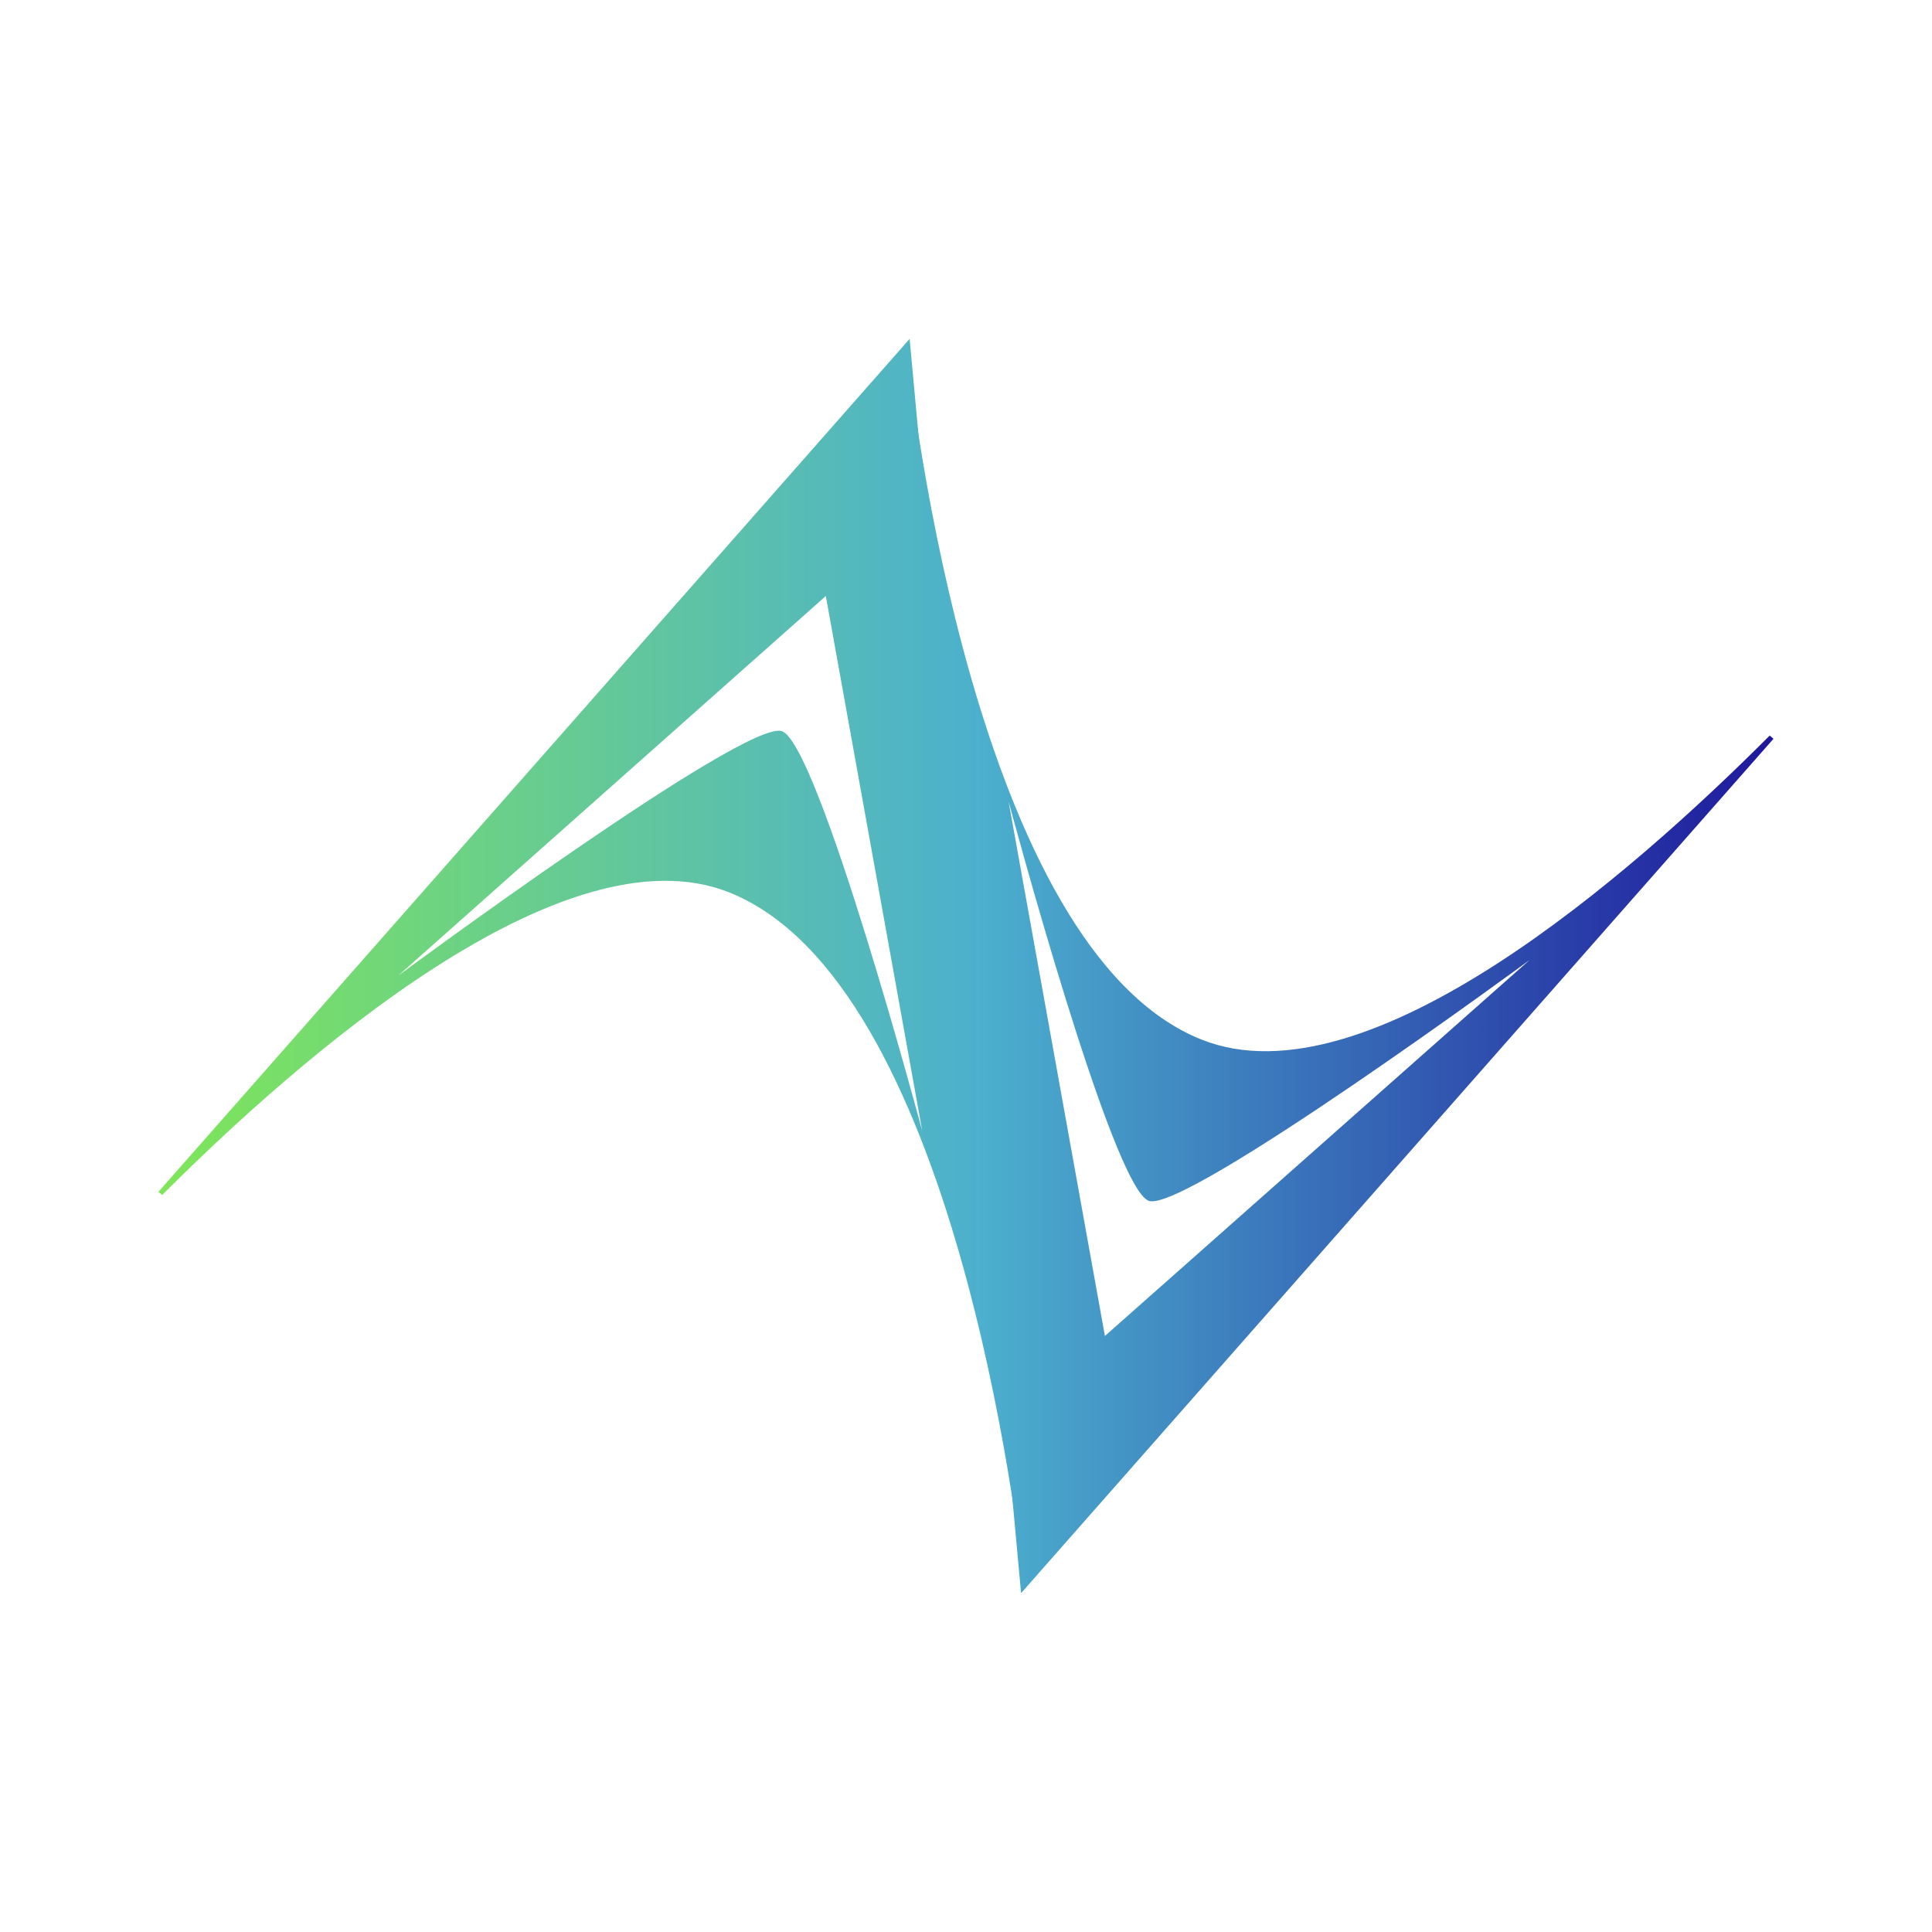
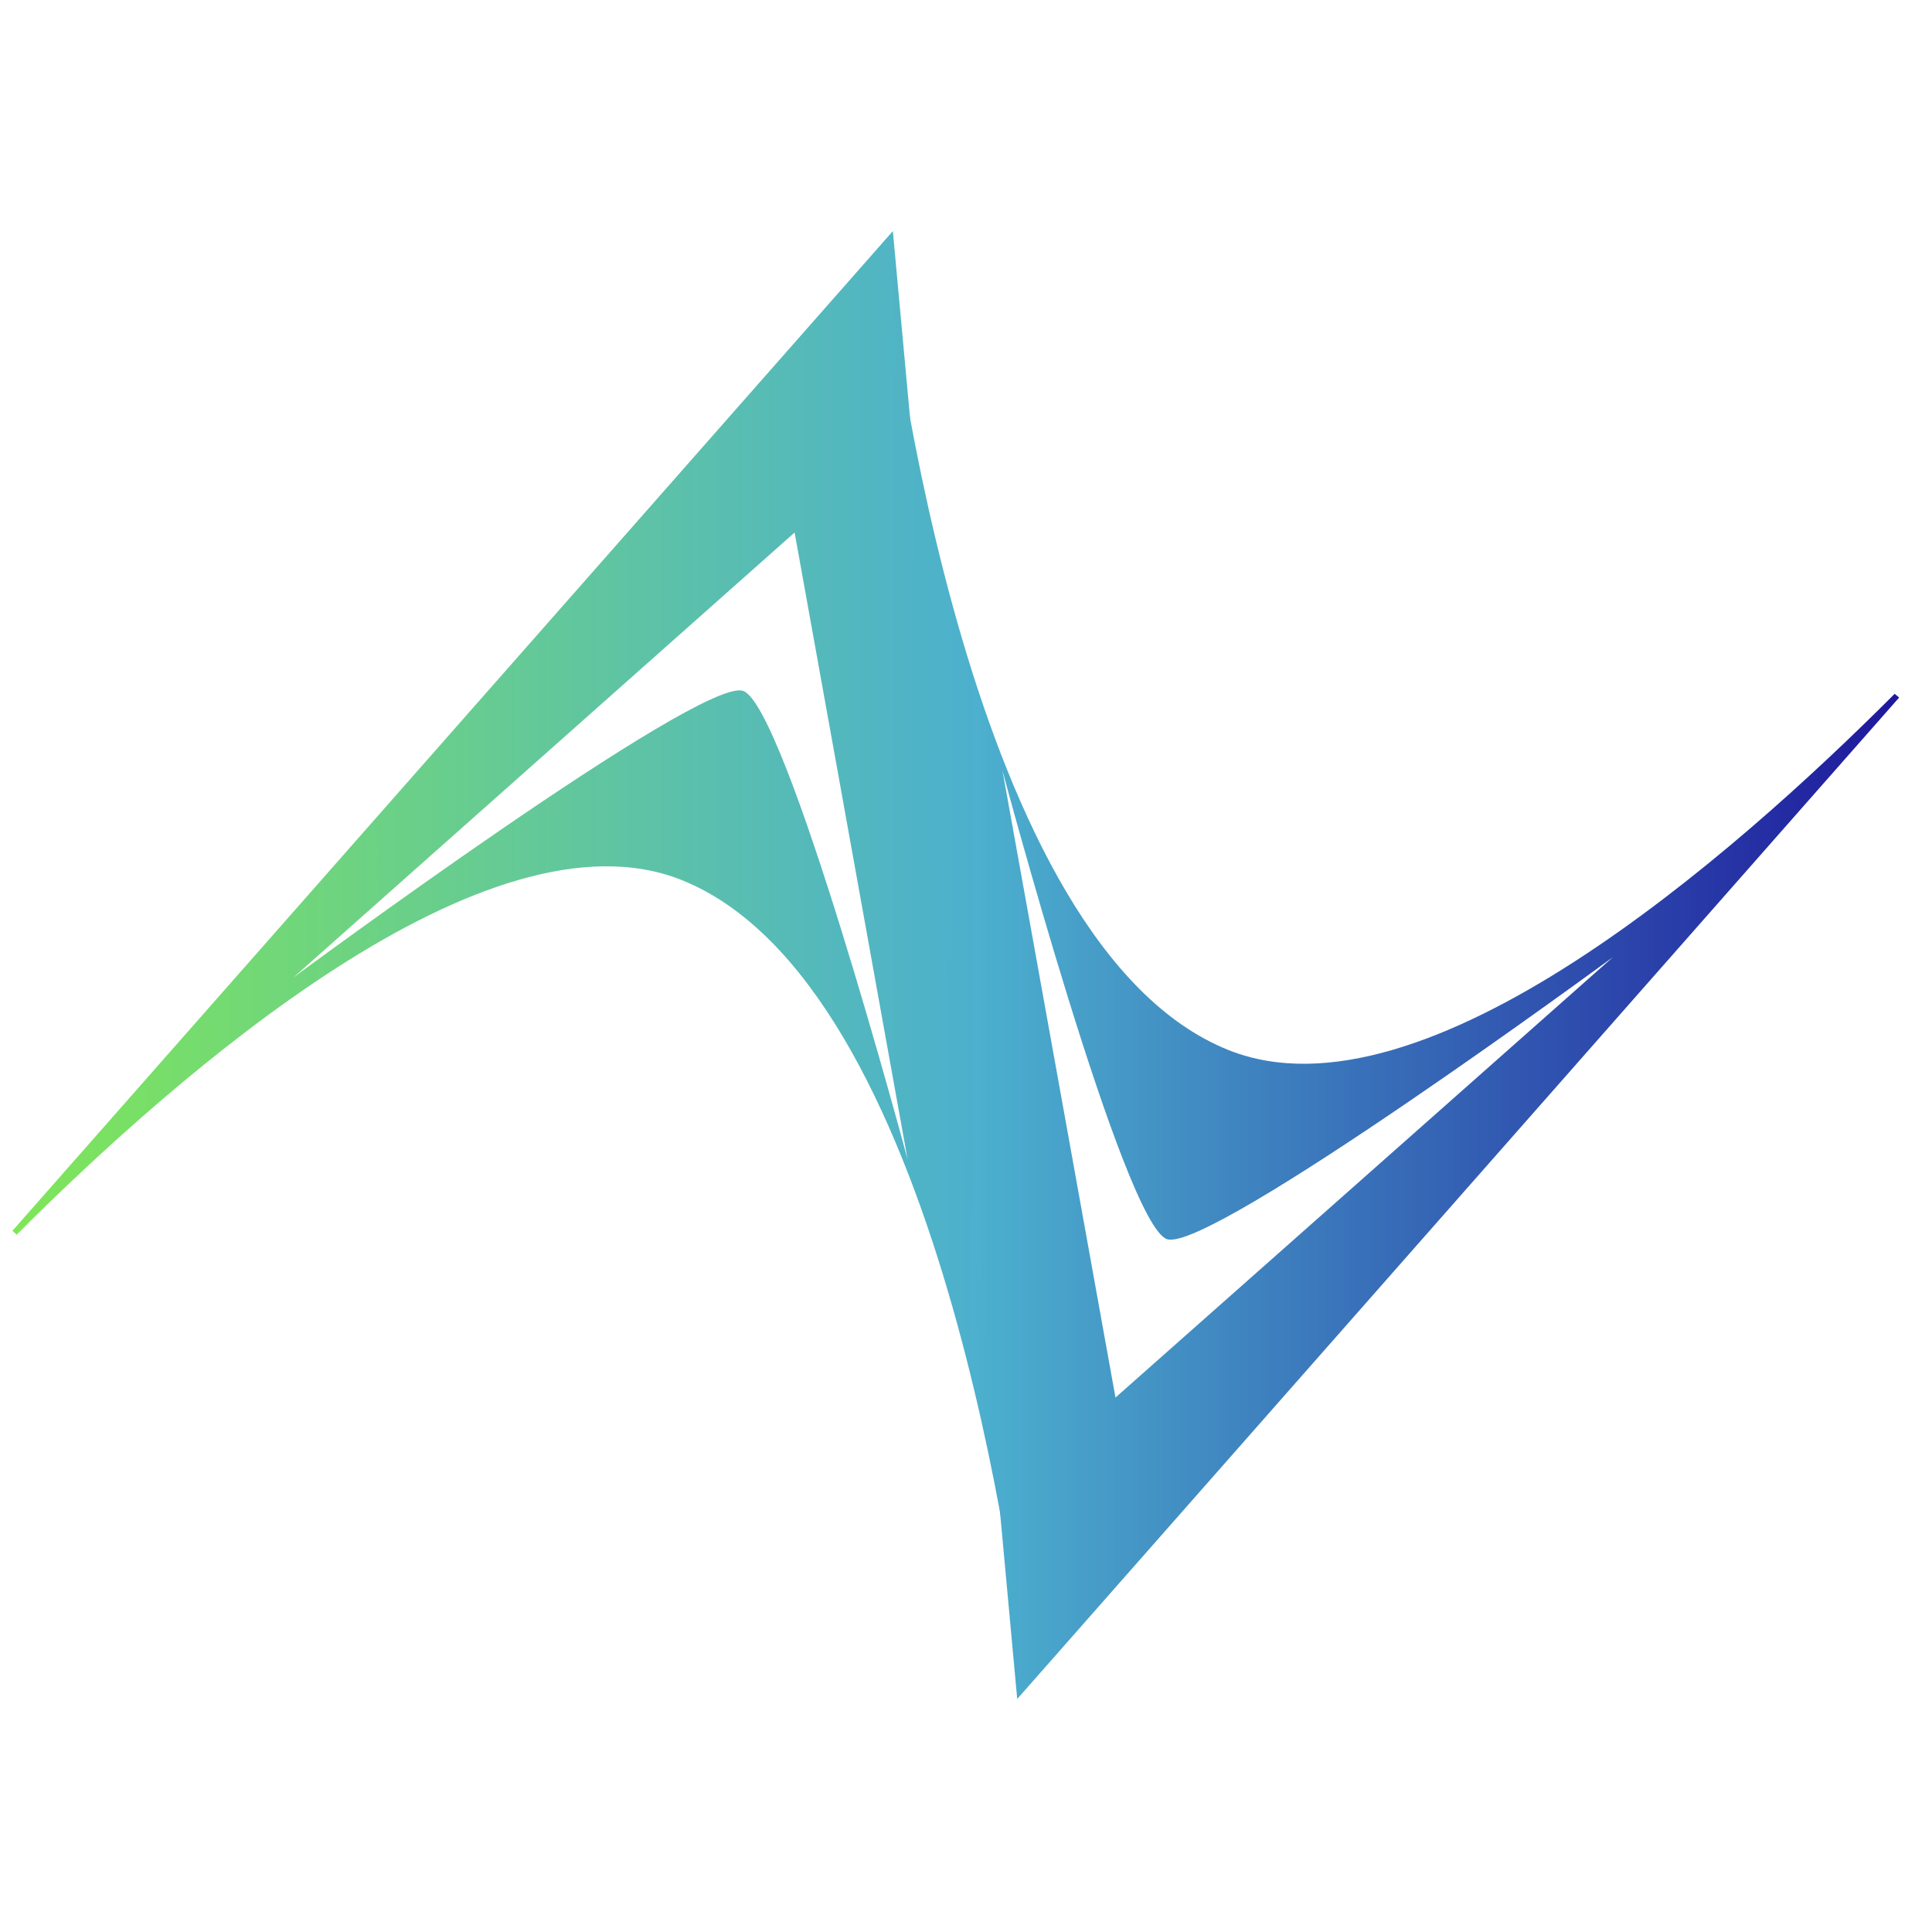
<svg xmlns="http://www.w3.org/2000/svg" xmlns:xlink="http://www.w3.org/1999/xlink" width="512" height="512" viewBox="0 0 512 512" version="1.1" id="svg1">
  <defs id="defs1">
+     <linearGradient id="linearGradient19">
+       <stop style="stop-color:#7fe658;stop-opacity:1;" offset="0" id="stop17" />
+       <stop style="stop-color:#4cb0ce;stop-opacity:1;" offset="0.513" id="stop18" />
+       <stop style="stop-color:#1e189c;stop-opacity:1;" offset="1" id="stop19" />
+     </linearGradient>
+     <linearGradient id="linearGradient7">
+       <stop style="stop-color:#e65892;stop-opacity:1;" offset="0" id="stop2" />
+       <stop style="stop-color:#3d332e;stop-opacity:1;" offset="0.852" id="stop3" />
+       <stop style="stop-color:#bdbbf5;stop-opacity:0.776;" offset="1" id="stop7" />
+     </linearGradient>
    <linearGradient id="linearGradient4">
      <stop style="stop-color:#7fe658;stop-opacity:1;" offset="0" id="stop4" />
      <stop style="stop-color:#4cb0ce;stop-opacity:1;" offset="0.508" id="stop6" />
      <stop style="stop-color:#1e189c;stop-opacity:1;" offset="1" id="stop5" />
    </linearGradient>
-     <linearGradient xlink:href="#linearGradient4" id="linearGradient5" x1="41.775" y1="234.348" x2="469.771" y2="234.348" gradientUnits="userSpaceOnUse" />
+     <linearGradient xlink:href="#linearGradient7" id="linearGradient5" x1="41.775" y1="234.348" x2="469.771" y2="234.348" gradientUnits="userSpaceOnUse" />
+     <linearGradient xlink:href="#linearGradient19" id="linearGradient2" gradientUnits="userSpaceOnUse" x1="41.775" y1="234.348" x2="469.771" y2="234.348" gradientTransform="matrix(1.172108,0,0,1.172108,-45.55645,-40.89212)" />
+     <linearGradient xlink:href="#linearGradient4" id="linearGradient25" gradientUnits="userSpaceOnUse" x1="41.775" y1="234.348" x2="469.771" y2="234.348" gradientTransform="matrix(1.172108,0,0,1.172108,-43.89885,-40.2889)" />
  </defs>
  <g id="layer1">
-     <g id="g23" transform="translate(0,-3.999669)" style="display:inline">
-       <g id="g22" transform="translate(0.2265655,25.65137)" style="fill:url(#linearGradient5)">
-         <path id="path19" style="display:inline;opacity:1;fill:url(#linearGradient5);fill-opacity:1;stroke:#000000;stroke-width:0;stroke-linejoin:bevel;stroke-dasharray:none;paint-order:fill markers stroke" d="M 240.838,68.146 41.775,294.181 42.734,295.048 C 79.199,258.593 149.099,197.352 193.02,214.847 c 59.808,23.824 76.652,169.453 78.26,184.676 0.004,-0.007 0.008,-0.011 0.014,-0.018 0.005,-0.007 0.011,-0.013 0.016,-0.019 0.009,-0.011 0.019,-0.02 0.029,-0.029 l 0.002,-0.002 c 10e-4,-10e-4 0.003,-0.002 0.004,-0.004 z m -22.215,68.152 25.551,141.746 c 0,0 -27.487,-102.766 -37.221,-105.947 -9.716,-3.176 -101.635,64.797 -101.635,64.797 z" />
-         <path id="path22" style="display:inline;opacity:1;fill:url(#linearGradient5);fill-opacity:1;stroke:#000000;stroke-width:0;stroke-linejoin:bevel;stroke-dasharray:none;paint-order:fill markers stroke" d="m 239.934,69.175 c -0.003,0.004 -0.008,0.009 -0.012,0.014 -0.009,0.01 -0.017,0.021 -0.025,0.031 -0.01,0.011 -0.019,0.022 -0.029,0.033 l 30.504,331.297 199.4,-226.422 -1.012,-0.846 C 432.461,209.66 362.324,271.43 318.189,253.849 258.164,229.939 241.432,83.454 239.934,69.175 Z m 27.102,121.477 c 0,0 27.487,102.764 37.221,105.945 9.716,3.175 100.816,-63.793 100.816,-63.793 l -112.486,99.594 z" />
-       </g>
-       <text xml:space="preserve" style="font-style:normal;font-variant:normal;font-weight:300;font-stretch:normal;font-size:66.667px;font-family:'Open Sans';-inkscape-font-specification:'Open Sans, Light';font-variant-ligatures:normal;font-variant-caps:normal;font-variant-numeric:normal;font-variant-east-asian:normal;direction:rtl;display:none;opacity:1;fill:#000000;fill-opacity:1;stroke:#000000;stroke-width:0;stroke-linejoin:bevel;stroke-dasharray:none;paint-order:fill markers stroke" x="403.77" y="453.421" id="text10">
-         <tspan id="tspan10" x="403.77" y="453.421">Aadheuss</tspan>
-       </text>
+     <g id="g22" transform="translate(-1.773435,21.6517)" style="display:inline;fill:url(#linearGradient5)">
+       <path id="path19" style="display:inline;opacity:1;fill:url(#linearGradient25);fill-opacity:1;fill-rule:evenodd;stroke:#000000;stroke-width:0;stroke-linejoin:bevel;stroke-dasharray:none;paint-order:fill markers stroke" d="M 238.389,39.587 5.066,304.524 6.19,305.541 C 48.931,262.811 130.861,191.03 182.341,211.536 c 68.678,27.357 88.89,190.816 91.459,214.248 0.031,-0.032 0.065,-0.064 0.096,-0.096 v -0.002 c 0.006,-0.006 0.012,-0.012 0.018,-0.018 0.008,-0.01 0.015,-0.018 0.023,-0.027 z m -26.038,79.882 29.948,166.142 c 0,0 -32.217,-120.453 -43.627,-124.182 -11.388,-3.722 -119.127,75.949 -119.127,75.949 z" />
+       <path id="path22" style="display:inline;opacity:1;fill:url(#linearGradient2);fill-opacity:1;fill-rule:evenodd;stroke:#000000;stroke-width:0;stroke-linejoin:bevel;stroke-dasharray:none;paint-order:fill markers stroke" d="m 235.937,42.384 c -0.019,0.02 -0.036,0.042 -0.055,0.062 -0.012,0.013 -0.025,0.024 -0.037,0.037 -0.012,0.013 -0.025,0.026 -0.036,0.039 -0.004,0.003 -0.006,0.006 -0.01,0.009 L 271.348,428.596 505.066,163.205 503.881,162.214 C 461.334,204.852 379.126,277.253 327.396,256.647 258.501,229.203 238.396,64.943 235.937,42.384 Z m 31.5,140.188 c 0,0 32.217,120.451 43.627,124.179 11.388,3.722 118.168,-74.772 118.168,-74.772 L 297.386,348.714 Z" />
    </g>
-     <path style="fill:#333333;stroke:#000000;stroke-width:0;stroke-linejoin:bevel;paint-order:fill markers stroke" d="m 236.375,88.25 14.062,-3.5 v 0" id="path9" />
  </g>
</svg>
